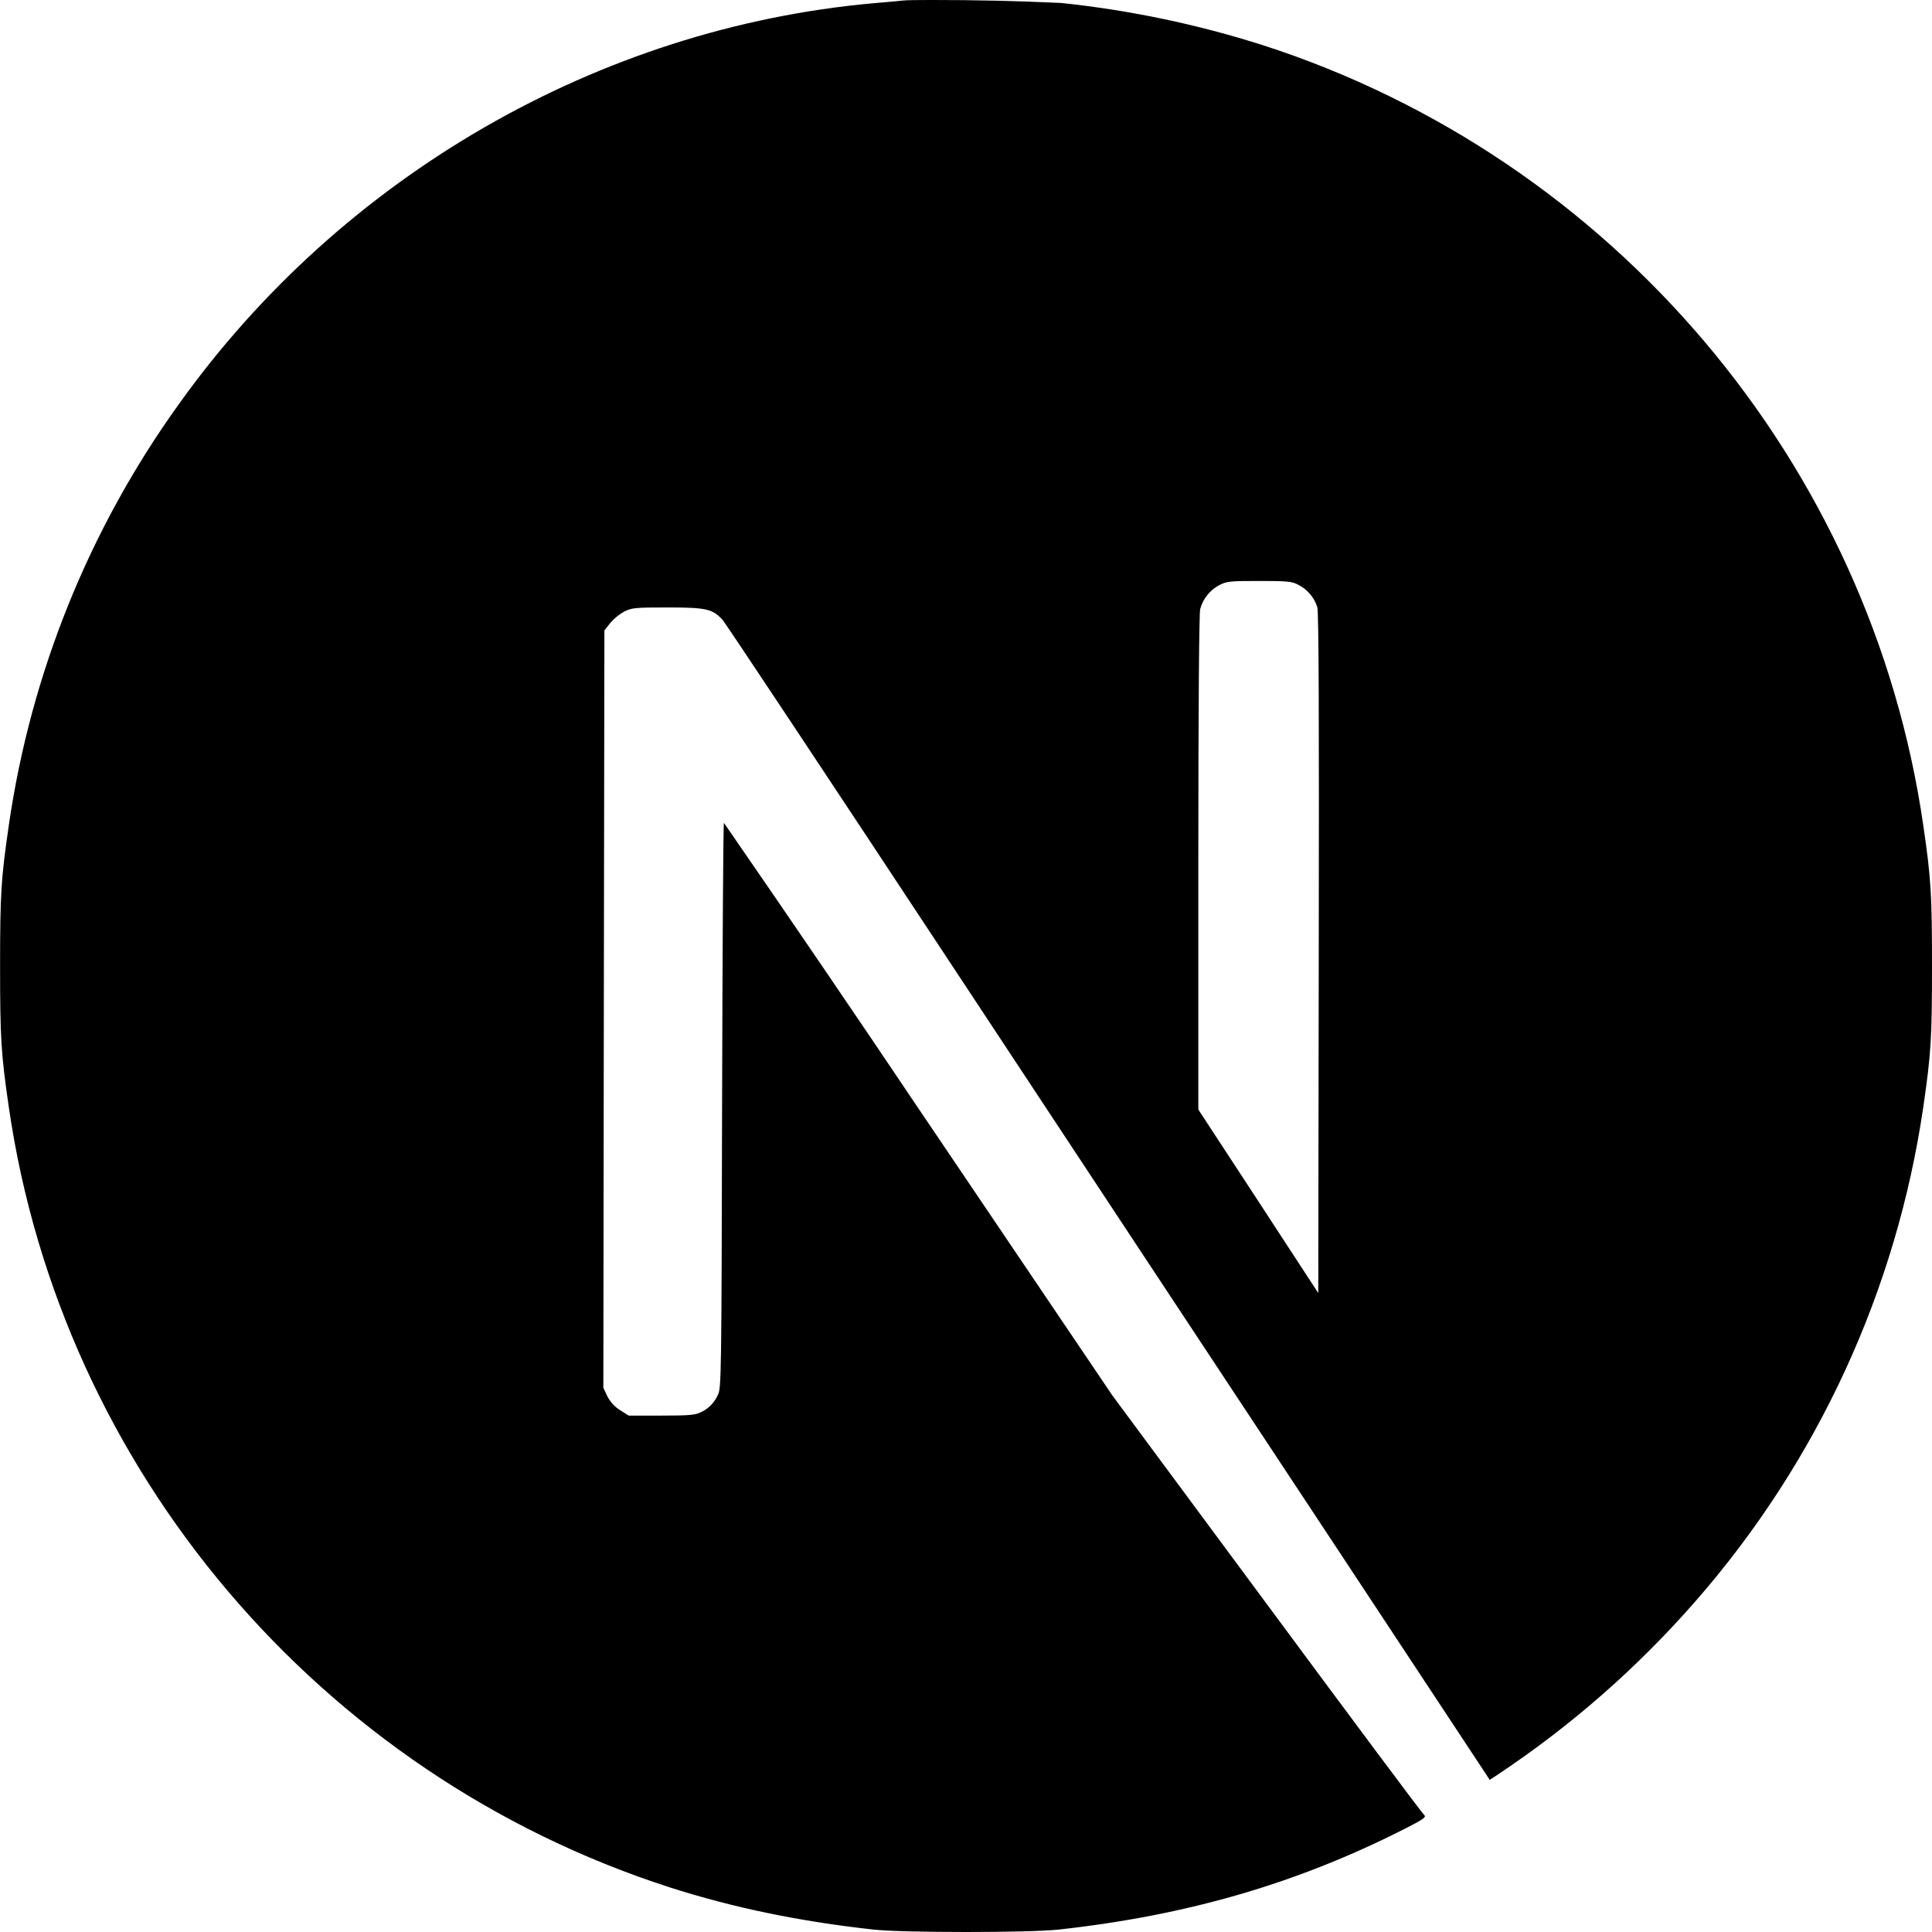
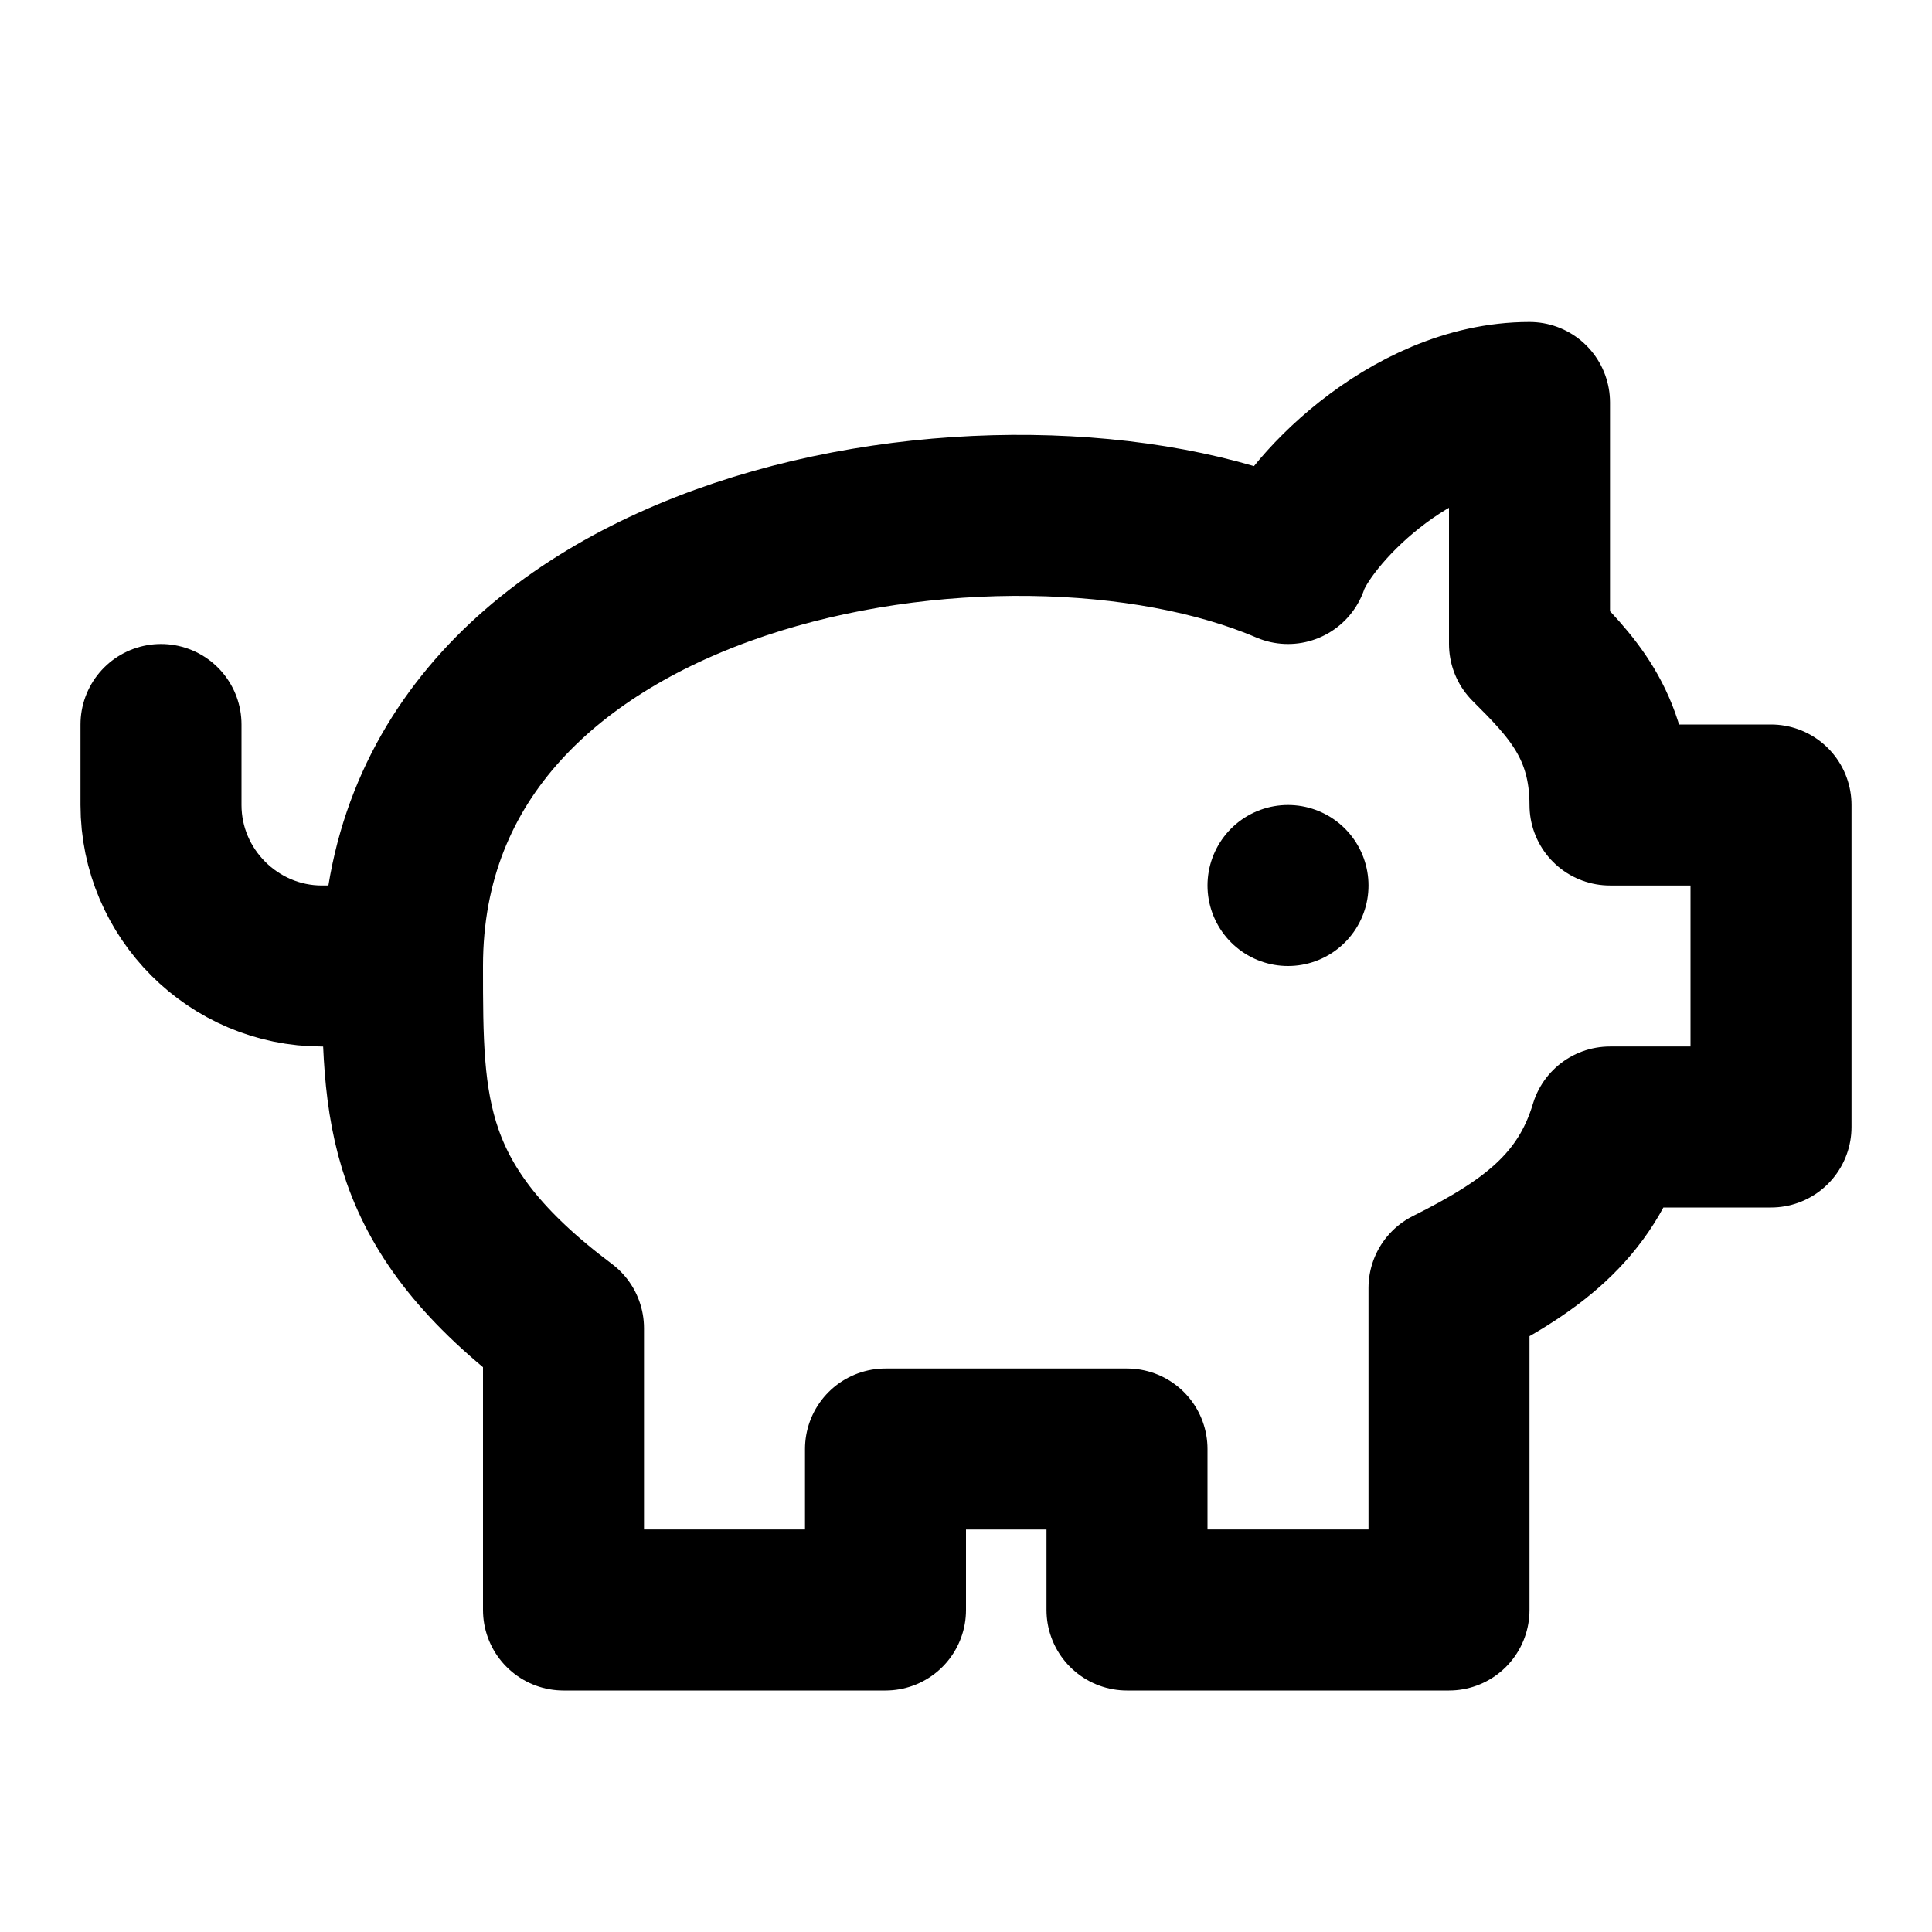
- <svg xmlns="http://www.w3.org/2000/svg" viewBox="0 0 24 24" width="24" height="24">
-   <path fill="black" d="M11.572 0c-.176 0-.31.001-.358.007a19.76 19.76 0 0 1-.364.033C7.443.346 4.25 2.185 2.228 5.012a11.875 11.875 0 0 0-2.119 5.243c-.096.659-.108.854-.108 1.747s.012 1.089.108 1.748c.652 4.506 3.86 8.292 8.209 9.695.779.25 1.6.422 2.534.525.363.04 1.935.04 2.299 0 1.611-.178 2.977-.577 4.323-1.264.207-.106.247-.134.219-.158-.02-.013-.9-1.193-1.955-2.62l-1.919-2.592-2.404-3.558a338.739 338.739 0 0 0-2.422-3.556c-.009-.002-.018 1.579-.023 3.51-.007 3.38-.01 3.515-.052 3.595a.426.426 0 0 1-.206.214c-.075.037-.14.044-.495.044H7.81l-.108-.068a.438.438 0 0 1-.157-.171l-.05-.106.006-4.703.007-4.705.072-.092a.645.645 0 0 1 .174-.143c.096-.047.134-.051.54-.051.478 0 .558.018.682.154.035.038 1.337 1.999 2.895 4.361a10760.433 10760.433 0 0 0 4.735 7.17l1.9 2.879.096-.063a12.317 12.317 0 0 0 2.466-2.163 11.944 11.944 0 0 0 2.824-6.134c.096-.66.108-.854.108-1.748 0-.893-.012-1.088-.108-1.747-.652-4.506-3.859-8.292-8.208-9.695a12.597 12.597 0 0 0-2.499-.523A33.119 33.119 0 0 0 11.573 0zm4.069 7.217c.347 0 .408.005.486.047a.473.473 0 0 1 .237.277c.018.06.023 1.365.018 4.304l-.006 4.218-.744-1.14-.746-1.14v-3.066c0-1.982.01-3.097.023-3.15a.478.478 0 0 1 .233-.296c.096-.05.13-.054.5-.054z" />
+ <svg xmlns="http://www.w3.org/2000/svg" width="24" height="24" viewBox="0 0 24 24" fill="none" stroke="currentColor" stroke-width="2" stroke-linecap="round" stroke-linejoin="round" class="lucide lucide-piggy-bank">
+   <path d="M19 5c-1.5 0-2.8 1.4-3 2-3.5-1.5-11-.3-11 5 0 1.8 0 3 2 4.5V20h4v-2h3v2h4v-4c1-.5 1.7-1 2-2h2v-4h-2c0-1-.5-1.5-1-2h0V5z" />
+   <path d="M2 9v1c0 1.1.9 2 2 2h1" />
+   <path d="M16 11h0" />
</svg>
